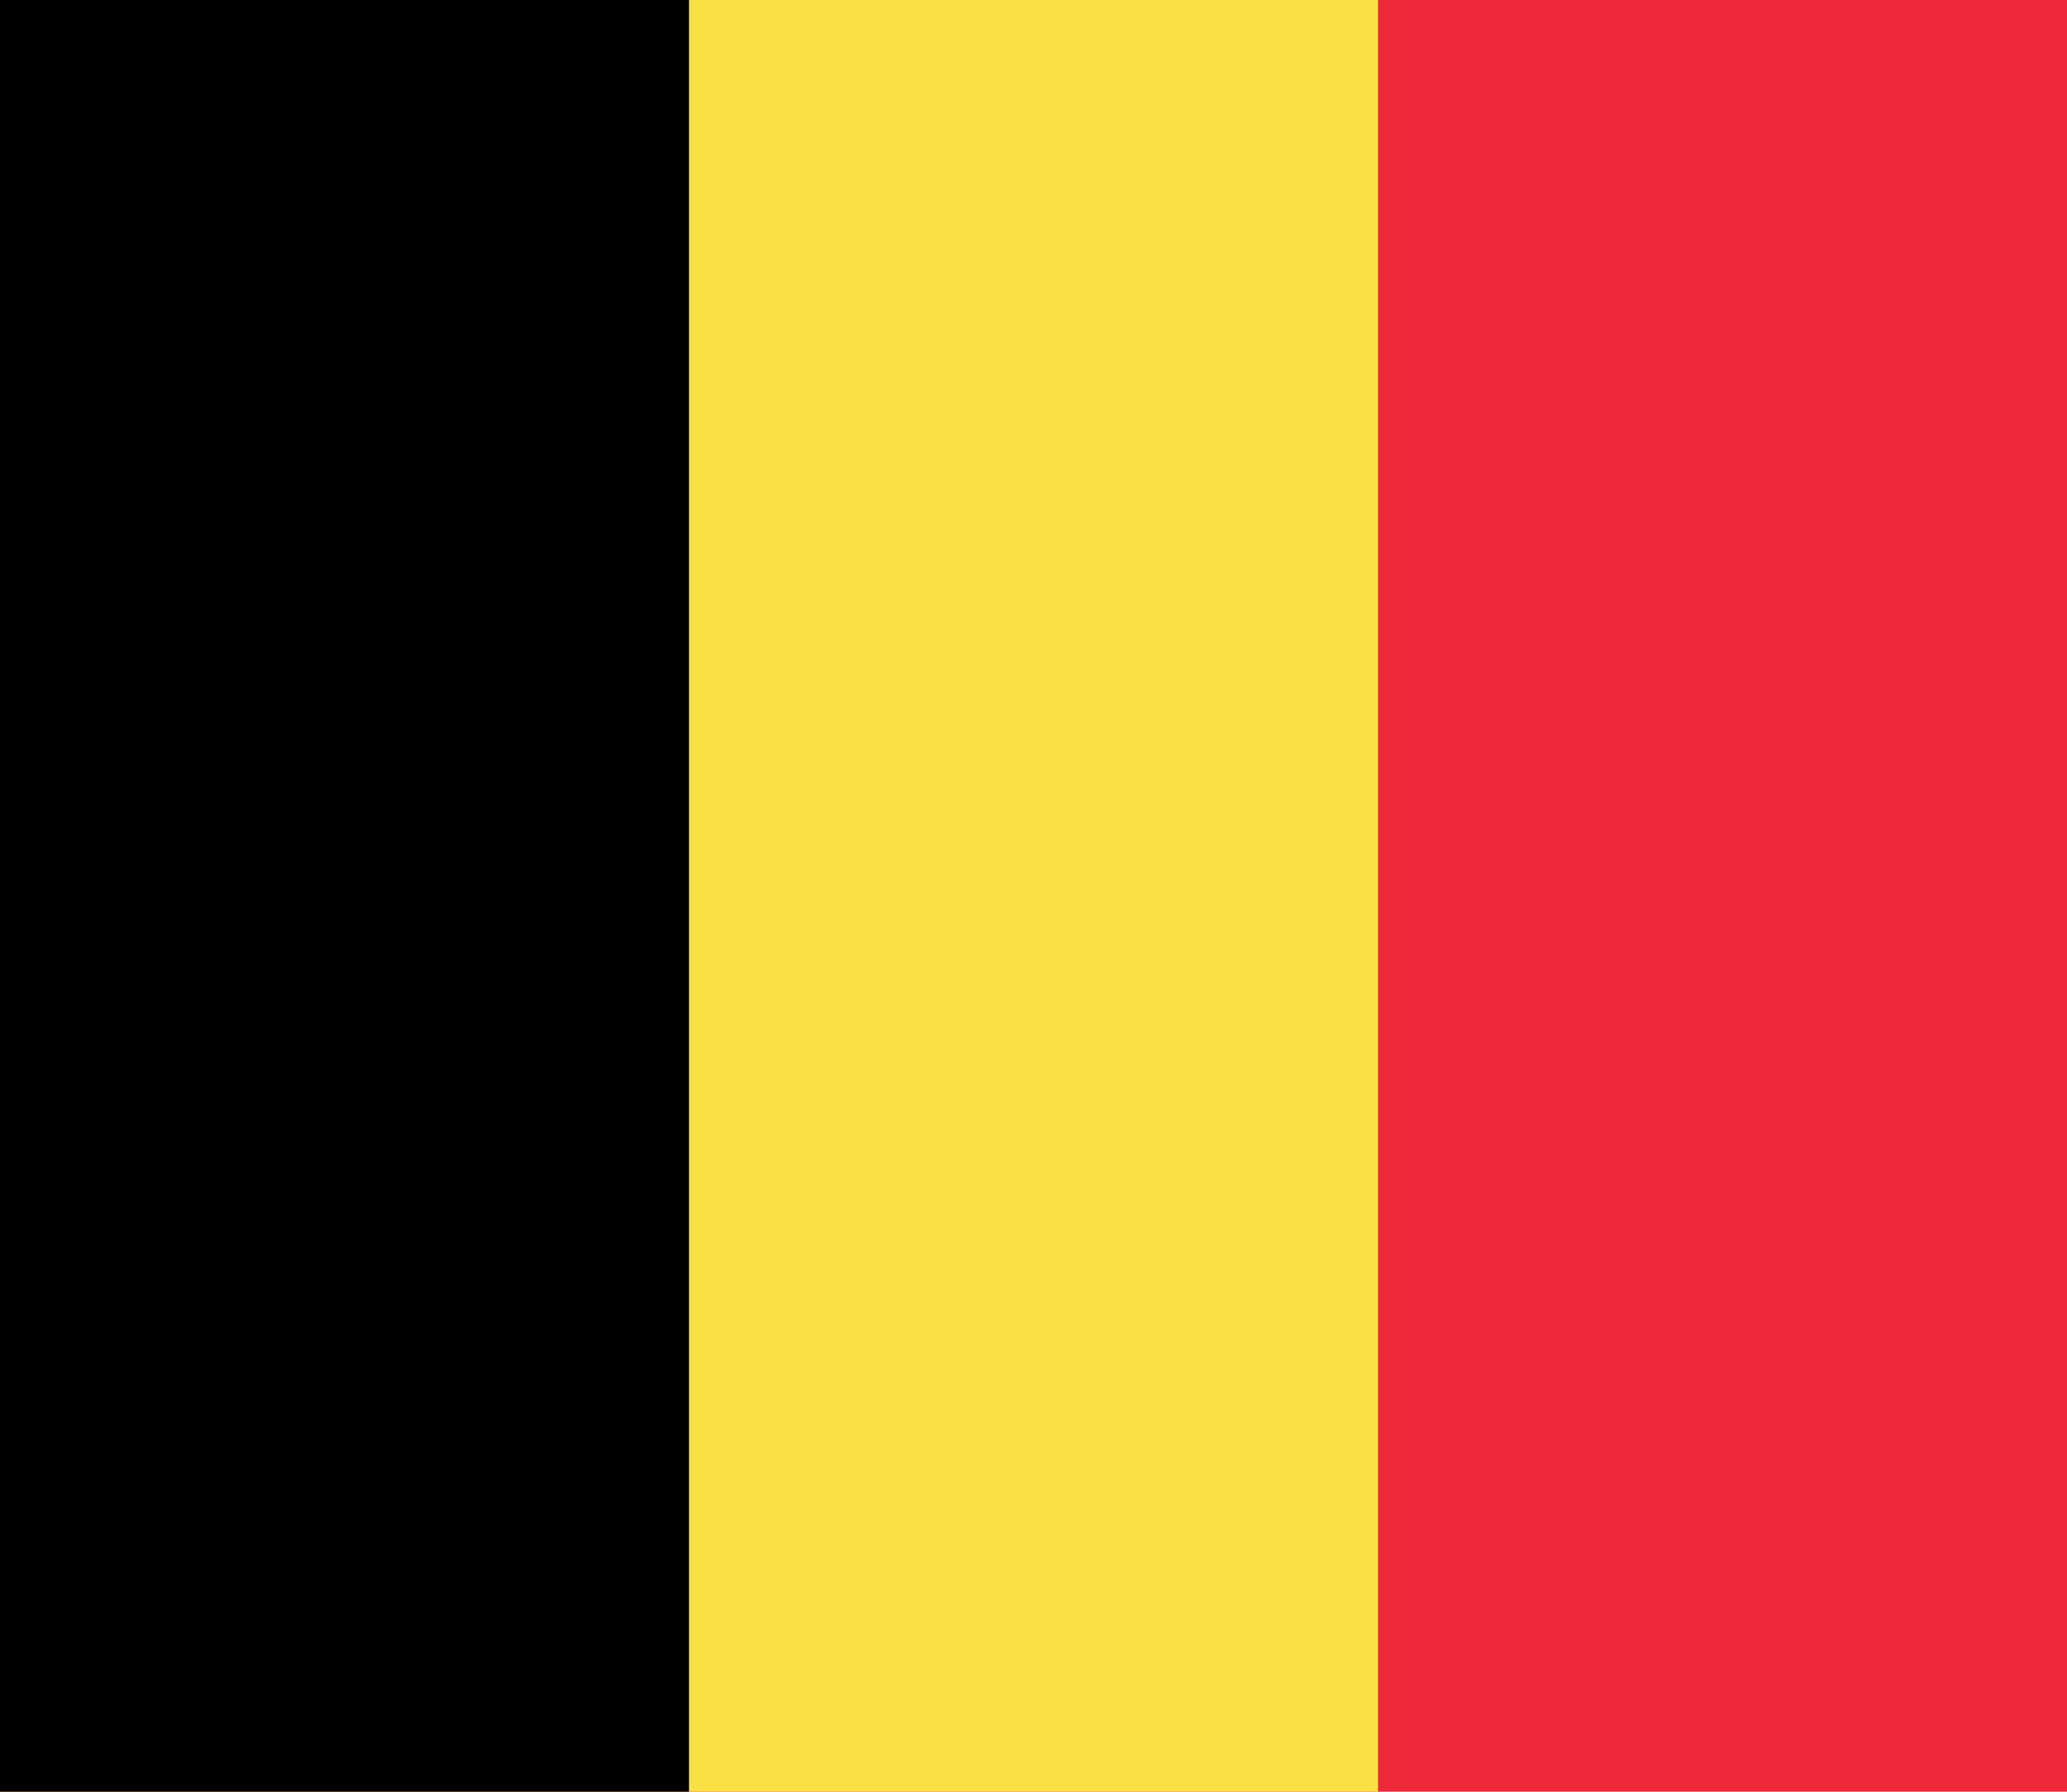
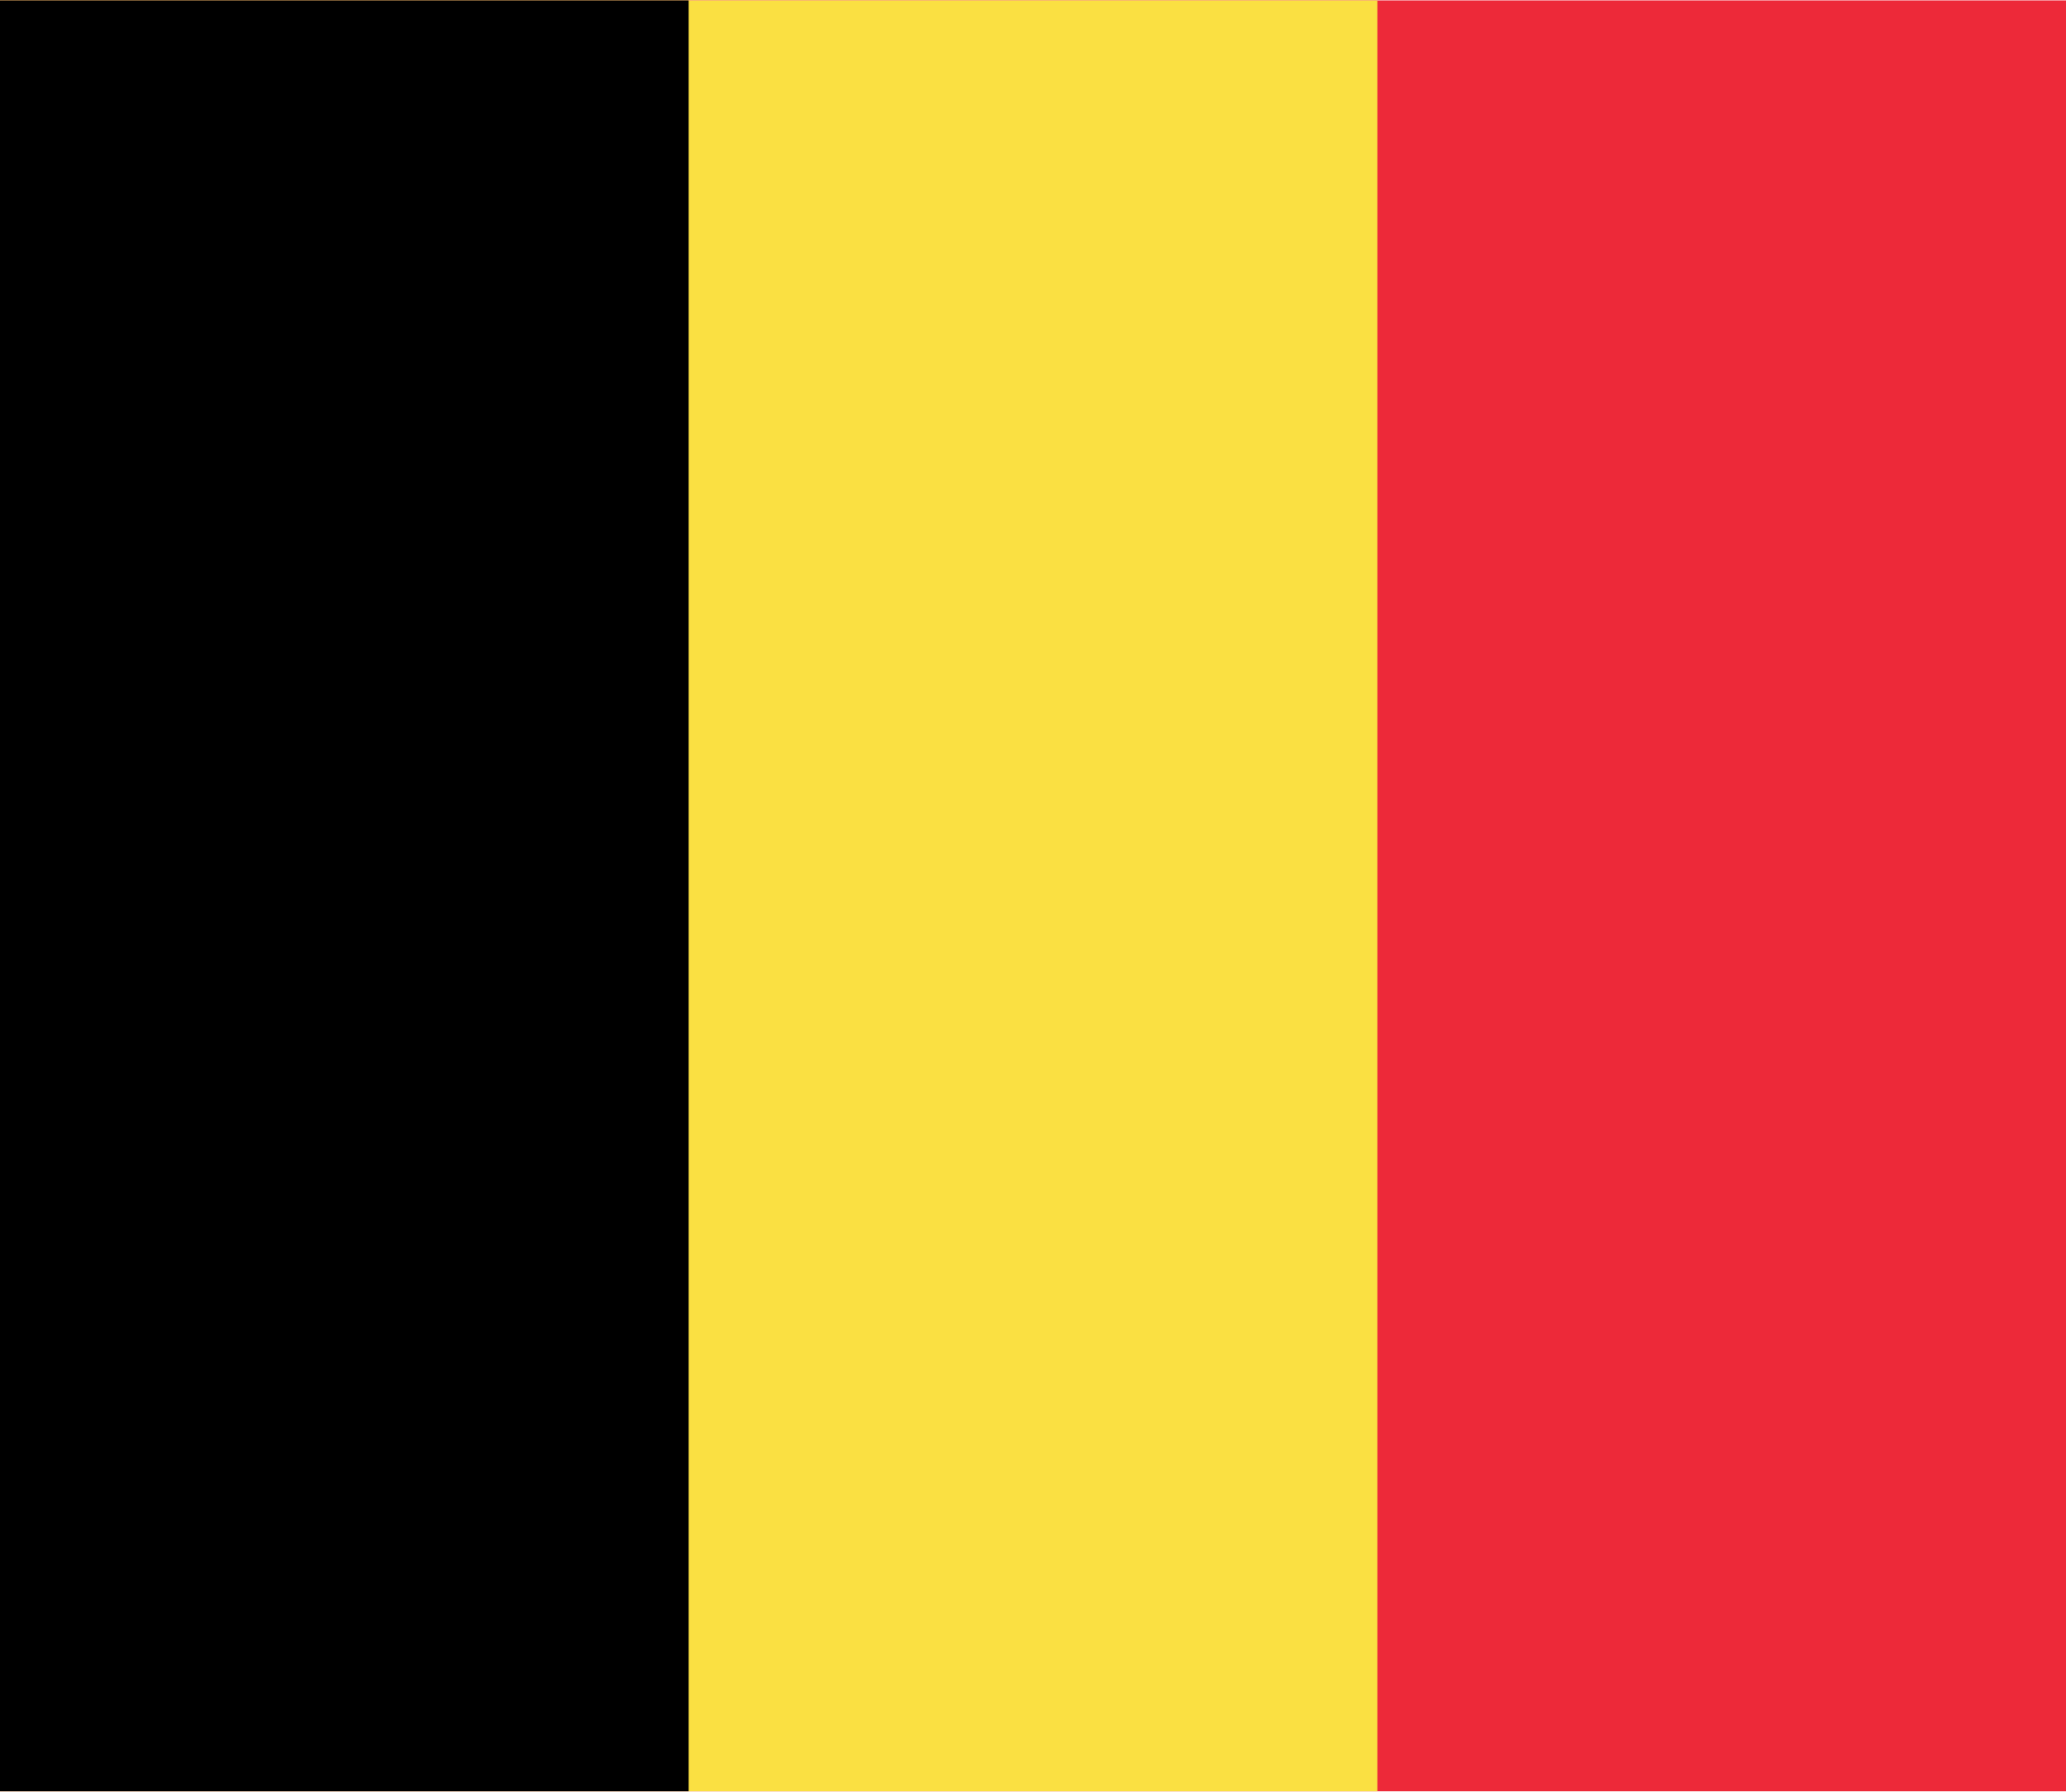
- <svg xmlns="http://www.w3.org/2000/svg" width="450" height="390" viewBox="0 0 450 390">
+ <svg xmlns="http://www.w3.org/2000/svg" width="692" height="600" viewBox="0 0 450 390">
  <rect fill="#ED2939" width="450" height="390" />
  <rect fill="#FAE042" width="300" height="390" />
  <rect width="150" height="390" />
</svg>
